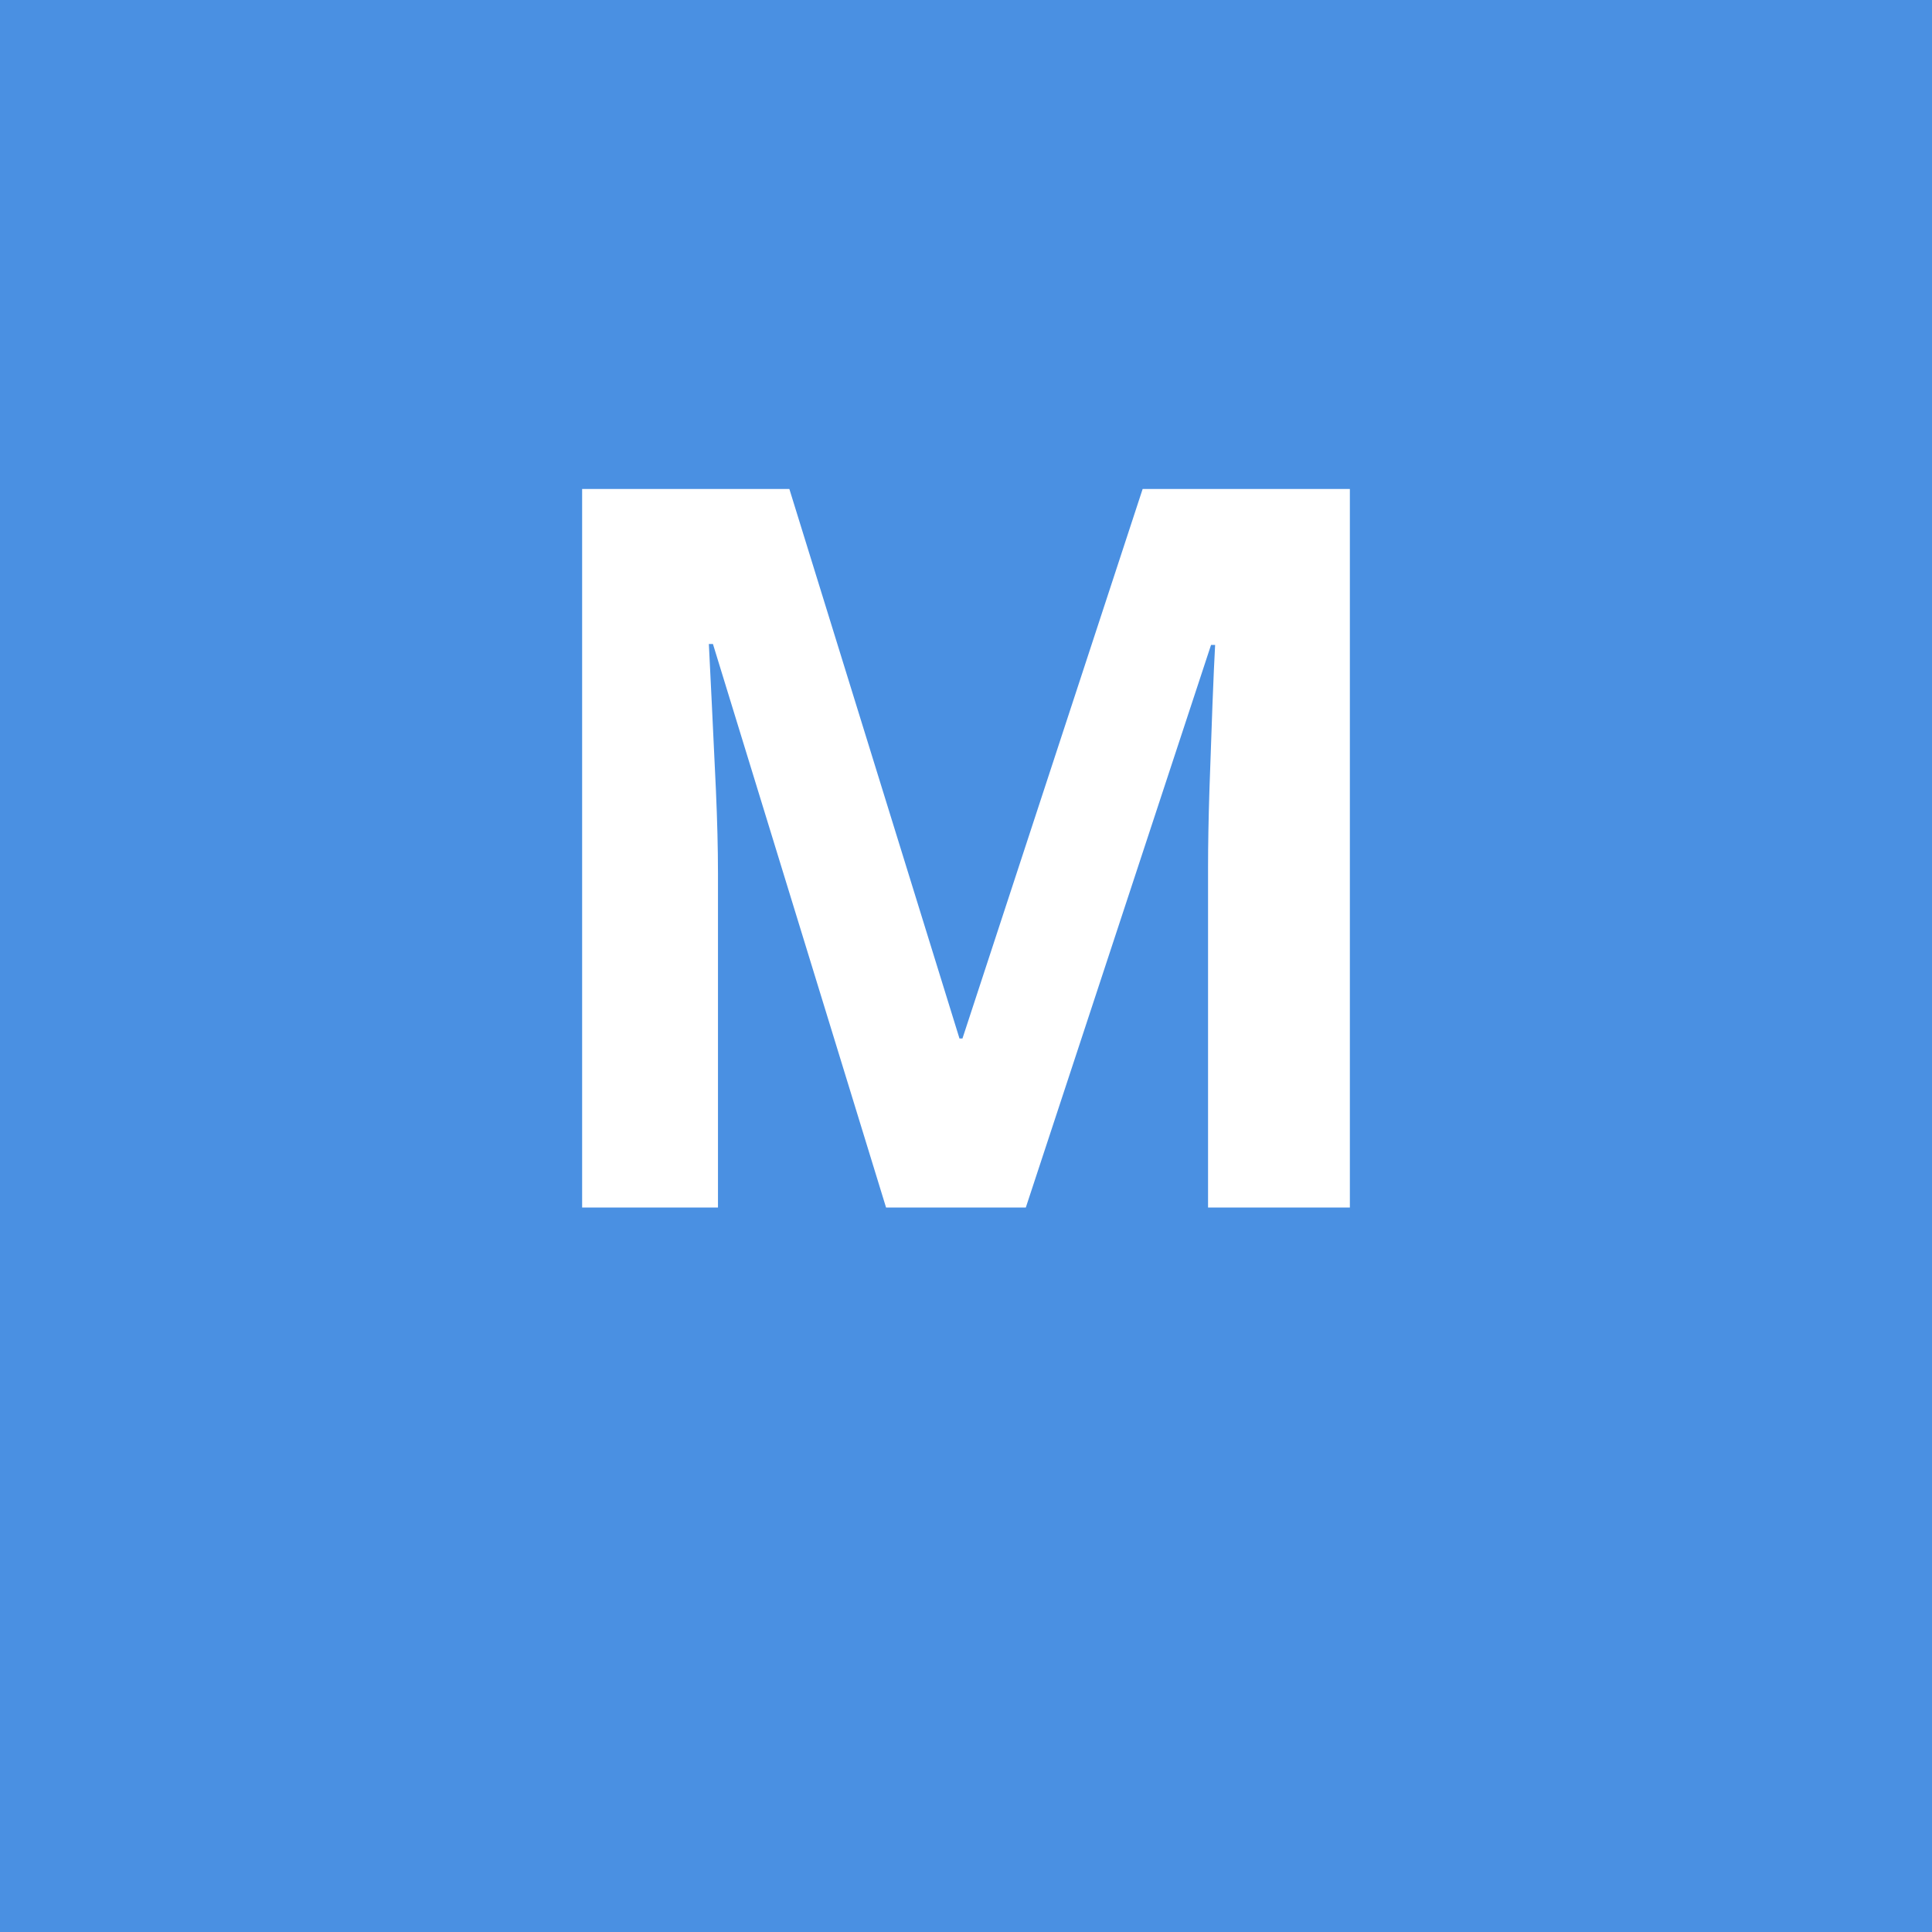
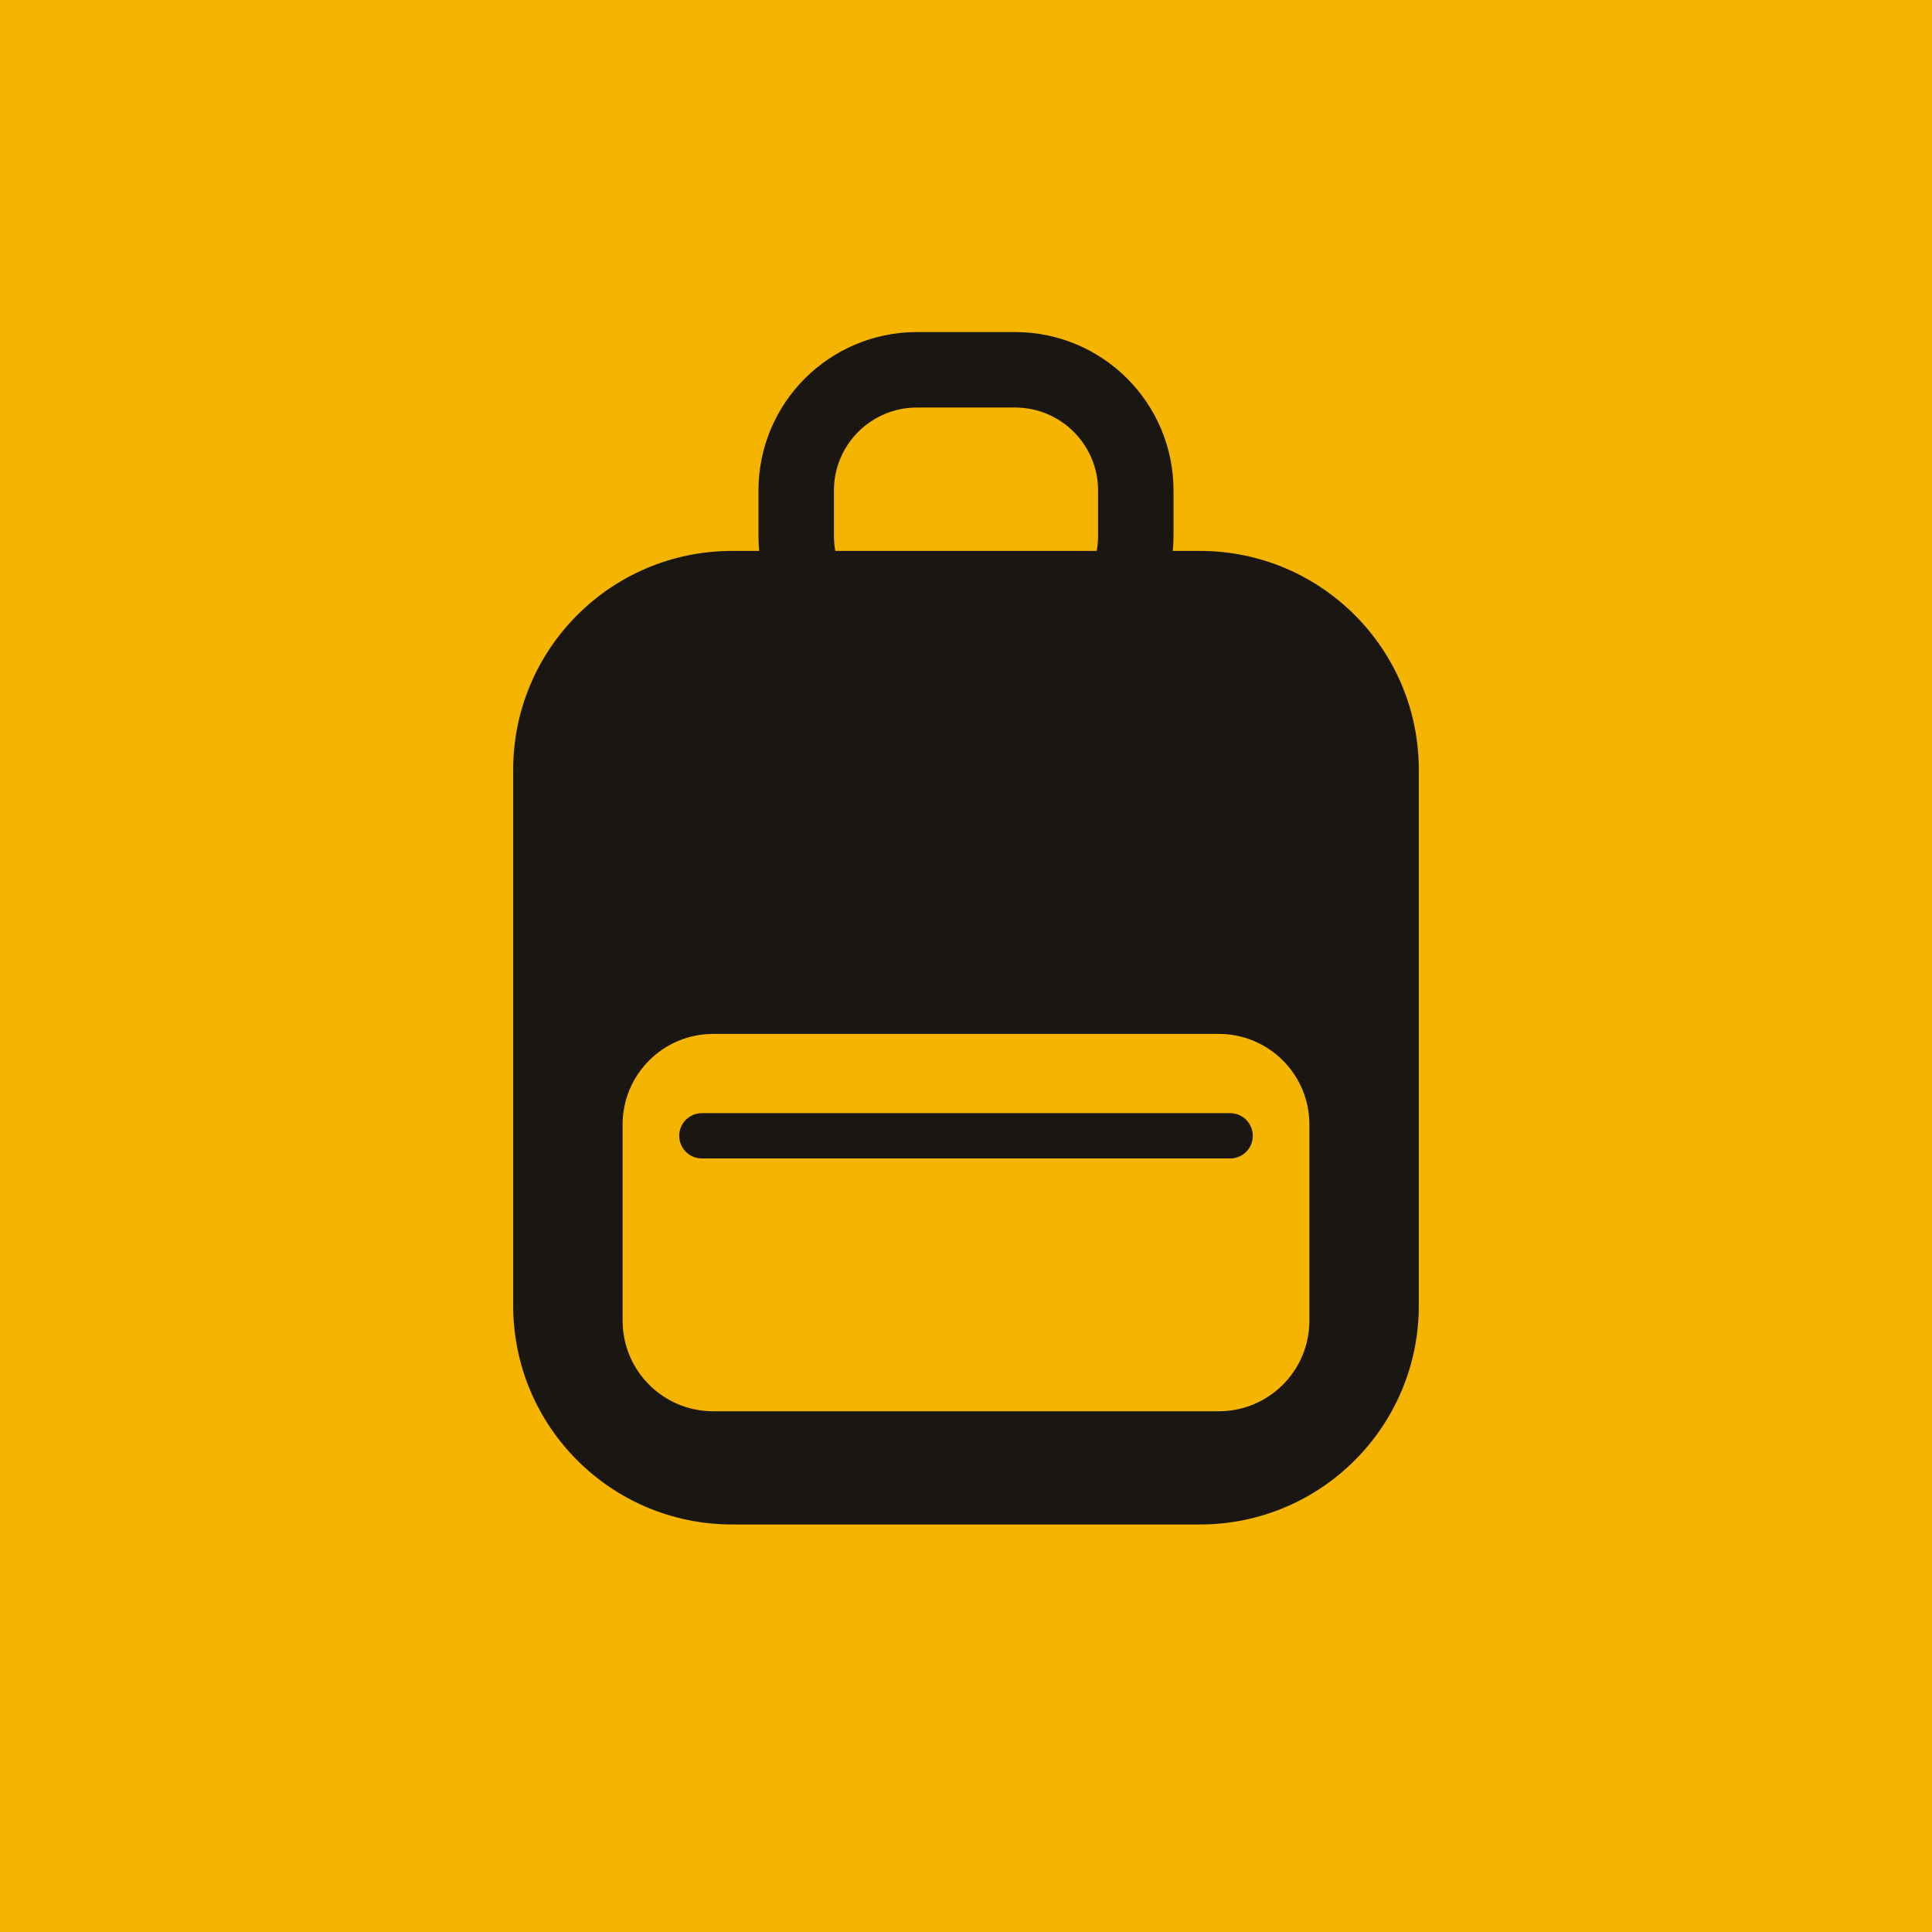
- <svg xmlns="http://www.w3.org/2000/svg" width="192" height="192">
-   <rect width="192" height="192" fill="#4a90e2" />
-   <text x="96" y="120" font-size="100" text-anchor="middle" fill="white" font-family="sans-serif" font-weight="bold">M</text>
+ <svg xmlns="http://www.w3.org/2000/svg" viewBox="0 0 512 512">
+   <path fill="#f5b400" d="M0 0h512v512H0z" />
+   <rect x="211" y="98" width="90" height="76" rx="32" fill="none" stroke="#1a1712" stroke-width="20" />
+   <rect x="136" y="146" width="240" height="258" rx="58" fill="#1a1712" />
+   <rect x="165" y="274" width="182" height="100" rx="24" fill="#f5b400" />
+   <path d="M186 301h140" stroke="#1a1712" stroke-width="12" stroke-linecap="round" />
</svg>
